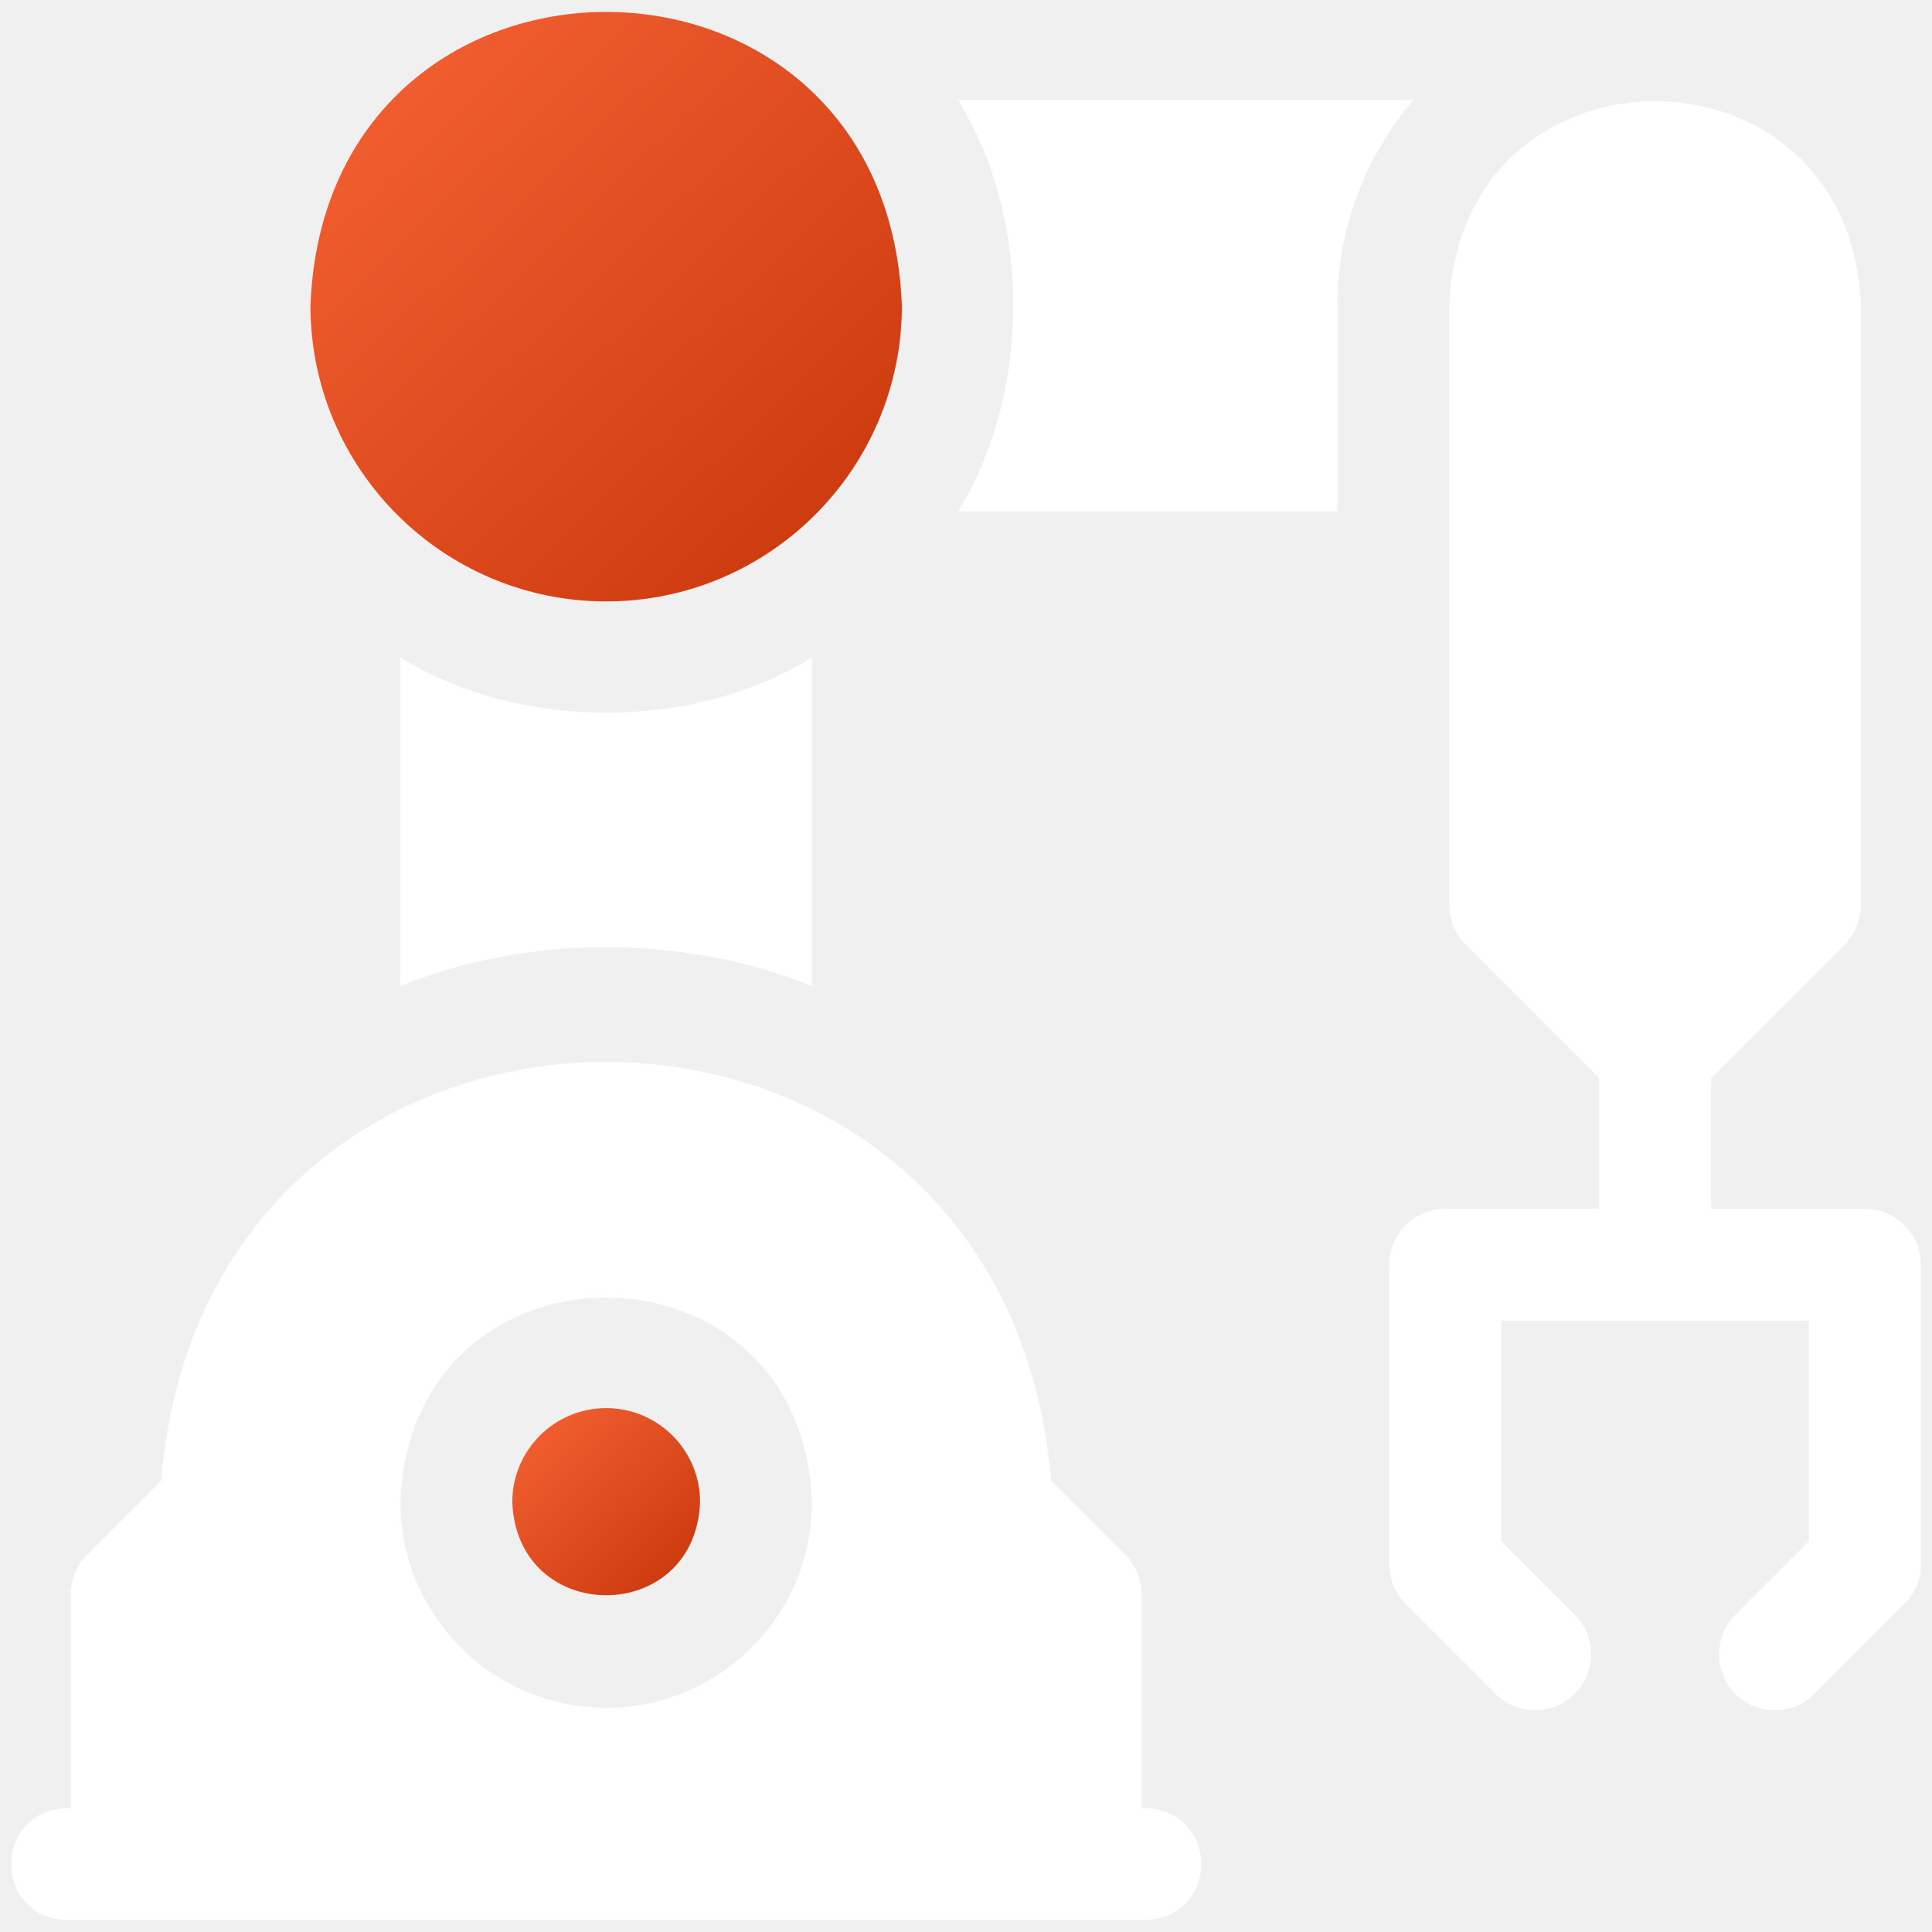
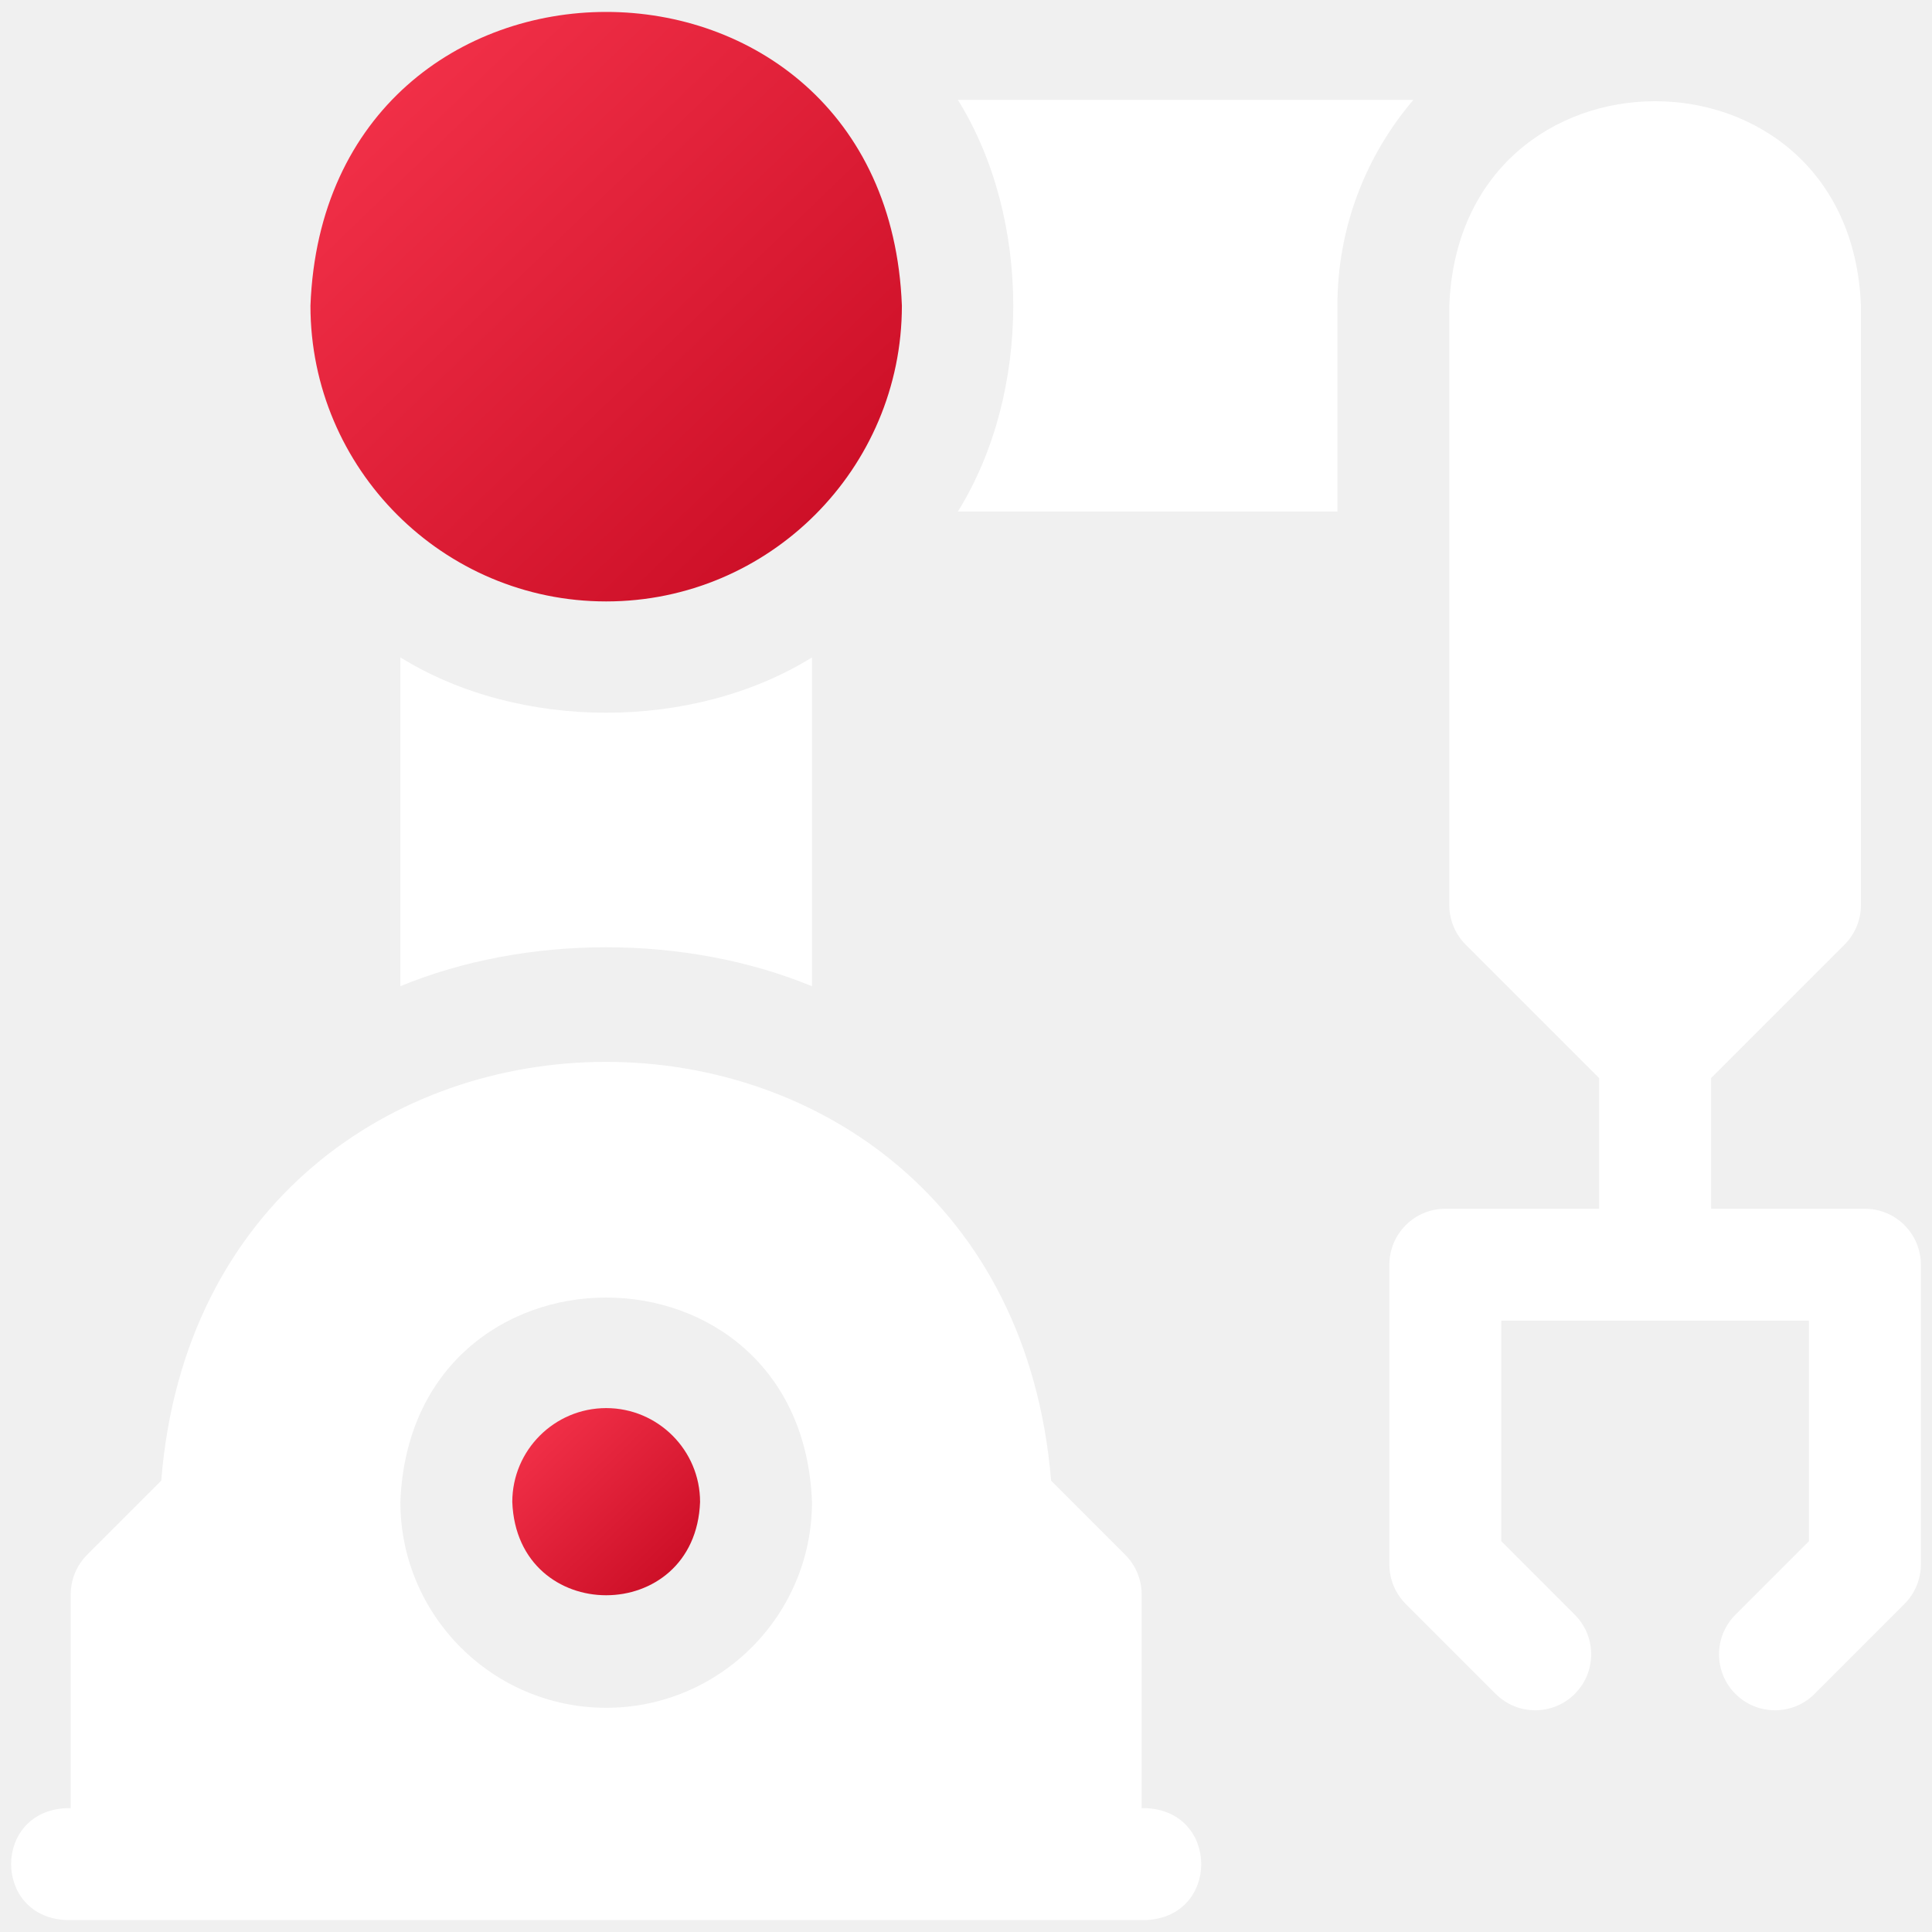
<svg xmlns="http://www.w3.org/2000/svg" width="81" height="81" viewBox="0 0 81 81" fill="none">
  <path d="M78.186 50.678H71.737V45.2L77.332 39.605C77.772 39.165 78.02 38.568 78.02 37.946V12.816C77.585 1.382 61.194 1.391 60.763 12.816V37.946C60.763 38.568 61.01 39.165 61.45 39.605L67.045 45.2V50.678H60.596C59.3 50.678 58.25 51.728 58.25 53.024V65.588C58.25 66.211 58.497 66.807 58.937 67.247L62.706 71.017C63.622 71.933 65.108 71.933 66.024 71.017C66.94 70.1 66.94 68.615 66.024 67.699L62.942 64.617V55.37H75.84V64.617L72.758 67.699C71.842 68.615 71.842 70.1 72.758 71.017C73.674 71.933 75.16 71.933 76.076 71.017L79.845 67.247C80.285 66.807 80.533 66.211 80.533 65.588V53.024C80.533 51.728 79.482 50.678 78.186 50.678Z" fill="white" />
  <path d="M25.415 59.035C23.244 59.035 21.478 60.801 21.478 62.971C21.676 68.186 29.154 68.185 29.351 62.971C29.351 60.801 27.585 59.035 25.415 59.035Z" fill="url(#paint0_linear_571_211)" />
  <path d="M48.031 75.808H47.864V66.846C47.864 66.223 47.617 65.627 47.177 65.187L44.068 62.078C42.126 38.637 8.638 38.696 6.76 62.078L3.652 65.187C3.212 65.627 2.965 66.223 2.965 66.846V75.808H2.798C-0.312 75.923 -0.309 80.386 2.798 80.5H48.031C51.141 80.385 51.138 75.922 48.031 75.808ZM25.415 71.6C20.657 71.6 16.786 67.73 16.786 62.972C17.22 51.541 33.611 51.544 34.043 62.972C34.043 67.73 30.172 71.6 25.415 71.6Z" fill="white" />
  <path d="M16.786 27.562V41.346C22.073 39.17 28.756 39.17 34.043 41.349V27.563C29.052 30.655 21.776 30.655 16.786 27.562Z" fill="white" />
  <path d="M40.161 4.188C43.254 9.178 43.254 16.454 40.161 21.445H56.071V12.816C56.071 9.527 57.272 6.514 59.255 4.188H40.161V4.188Z" fill="white" />
  <path d="M25.414 25.215C32.251 25.215 37.812 19.653 37.812 12.817C37.189 -3.608 13.637 -3.603 13.016 12.817C13.016 19.653 18.578 25.215 25.414 25.215Z" fill="url(#paint1_linear_571_211)" />
  <defs>
    <linearGradient id="paint0_linear_571_211" x1="21.823" y1="59.133" x2="28.99" y2="66.586" gradientUnits="userSpaceOnUse">
-       <stop stop-color="#F66234" />
-       <stop offset="1" stop-color="#C8370B" />
+       <stop stop-color="#f6344c" />
+       <stop offset="1" stop-color="#c80b23" />
    </linearGradient>
    <linearGradient id="paint1_linear_571_211" x1="14.101" y1="0.81" x2="36.675" y2="24.283" gradientUnits="userSpaceOnUse">
-       <stop stop-color="#F66234" />
-       <stop offset="1" stop-color="#C8370B" />
+       <stop stop-color="#f6344c" />
+       <stop offset="1" stop-color="#c80b23" />
    </linearGradient>
  </defs>
</svg>
